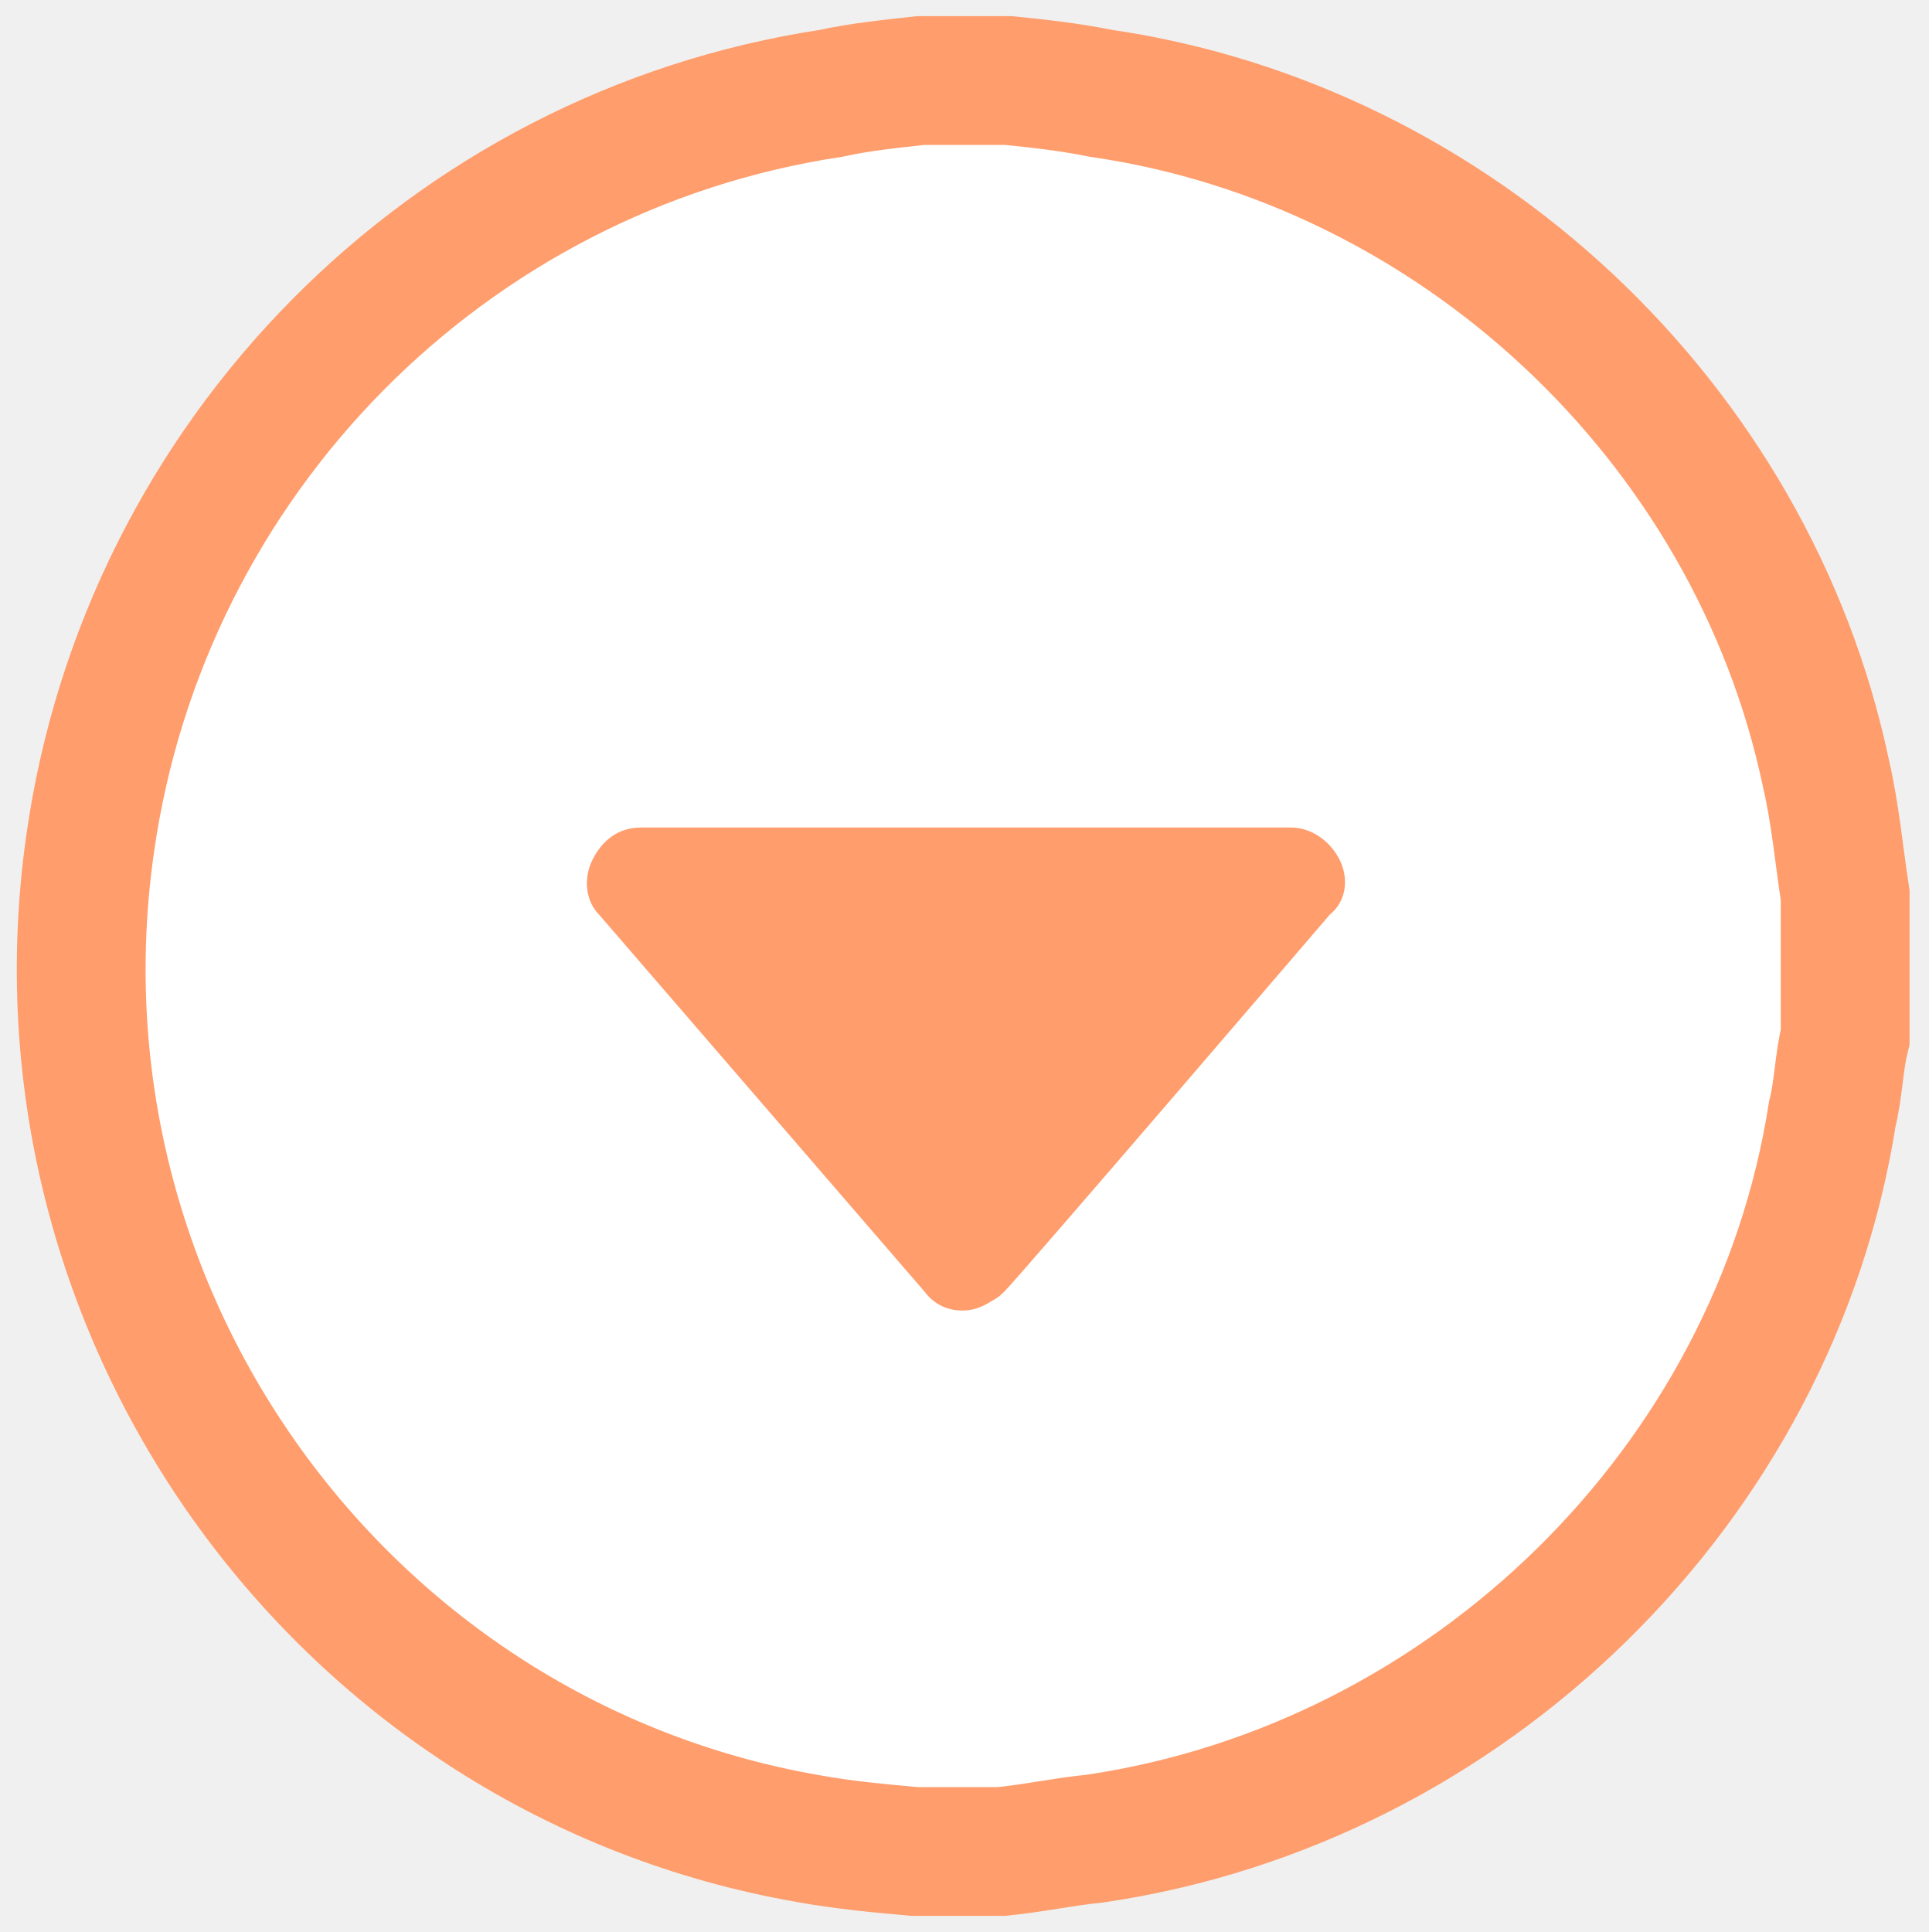
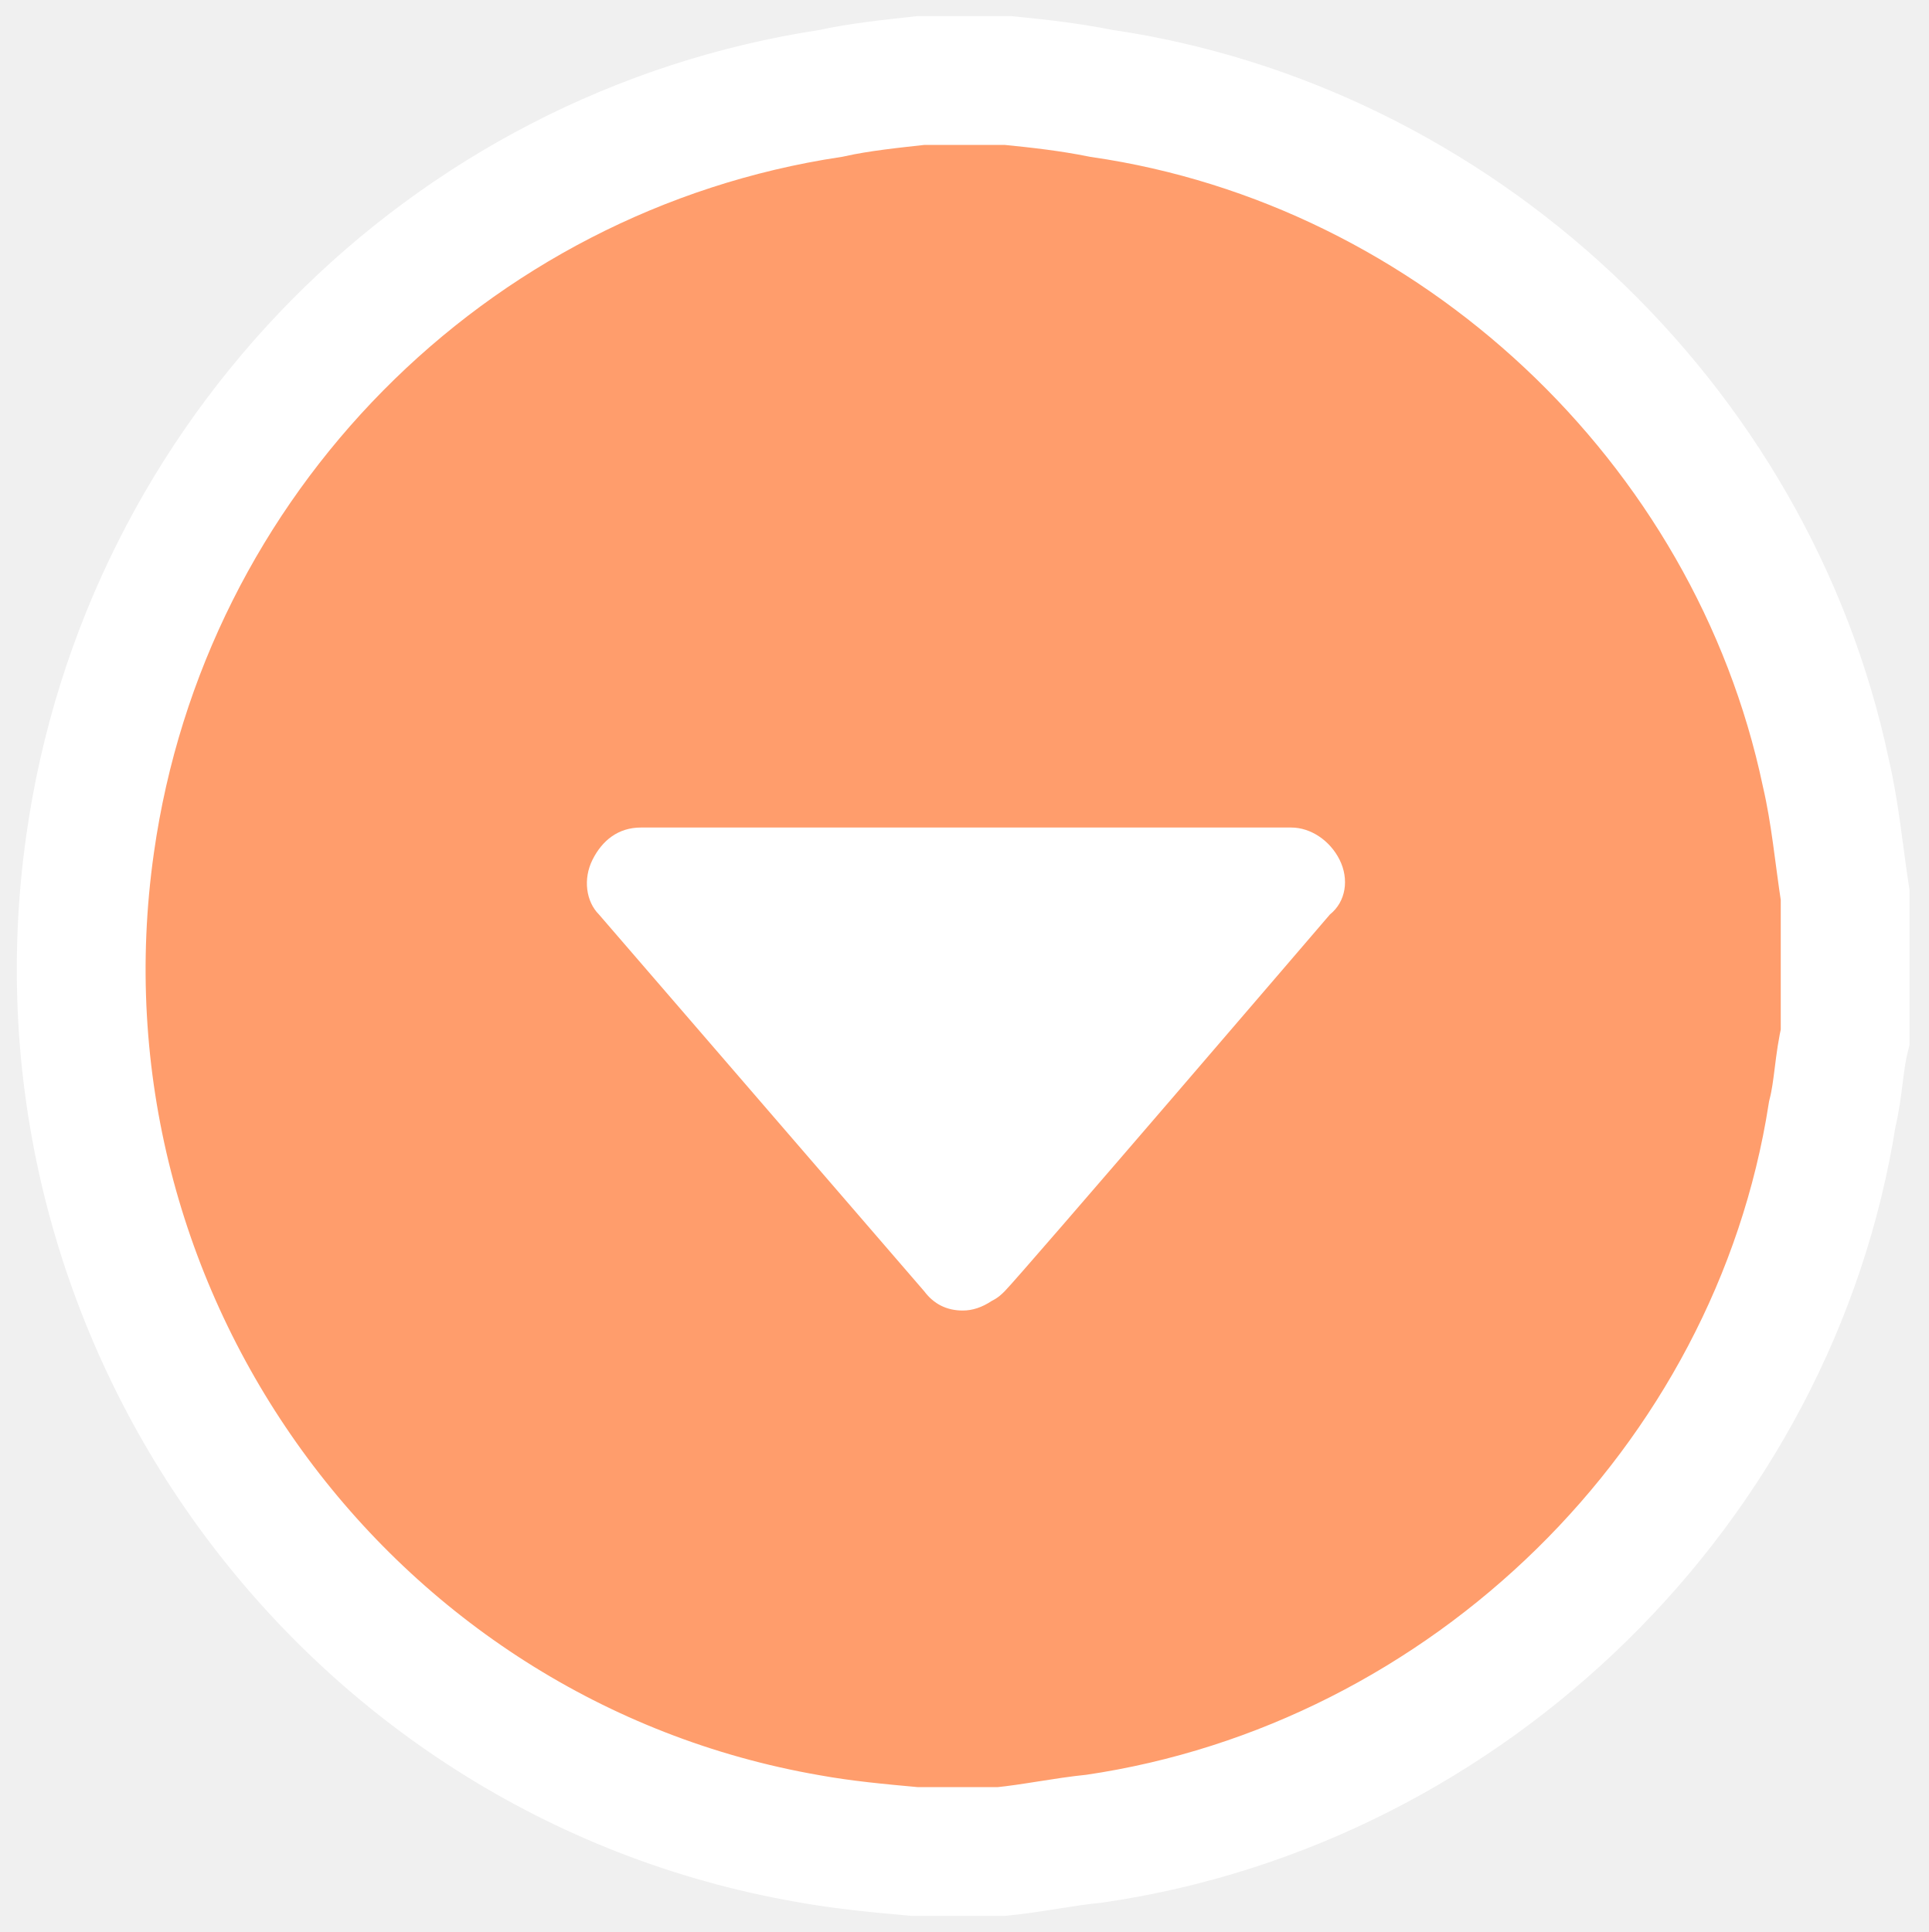
<svg xmlns="http://www.w3.org/2000/svg" version="1.1" id="Layer_1" x="0px" y="0px" viewBox="-609 371 59.9 60" style="enable-background:new -609 371 59.9 60;" xml:space="preserve">
  <style type="text/css">
- 	.st0{fill:#FFFFFF;stroke:#FF9D6C;stroke-width:4;stroke-miterlimit:10;}
- 	.st1{fill:#FF9D6C;}
+ 	.st0{fill:#FF9D6C;stroke:#FFFFFF;stroke-width:4;stroke-miterlimit:10;}
+ 	.st1{fill:#FFFFFF;}
</style>
  <path class="st0" d="M-552.3,395c-2.3-10.9-11.5-19.5-22.5-21.1c-1-0.2-1.9-0.3-2.9-0.4h-2.7c-0.9,0.1-1.9,0.2-2.8,0.4  c-11.9,1.8-21.3,11.3-23,23.3c-2.1,14.7,7.9,28.4,22.3,30.9c1.1,0.2,2.2,0.3,3.3,0.4h2.7c1-0.1,1.9-0.3,2.9-0.4  c11.6-1.7,21.1-11,22.9-22.5c0.2-0.8,0.2-1.6,0.4-2.4v-4.4C-551.9,397.5-552,396.3-552.3,395z" />
  <path class="st1" d="M-590.6,397.7c0.3-0.6,0.8-1,1.5-1h20.2c0.6,0,1.2,0.4,1.5,1c0.3,0.6,0.2,1.3-0.3,1.7c0,0-9.6,11.2-10.1,11.7  c-0.1,0.1-0.2,0.2-0.4,0.3c-0.3,0.2-0.6,0.3-0.9,0.3c-0.5,0-0.9-0.2-1.2-0.6l-10.1-11.7C-590.8,399-590.9,398.3-590.6,397.7z" />
</svg>
